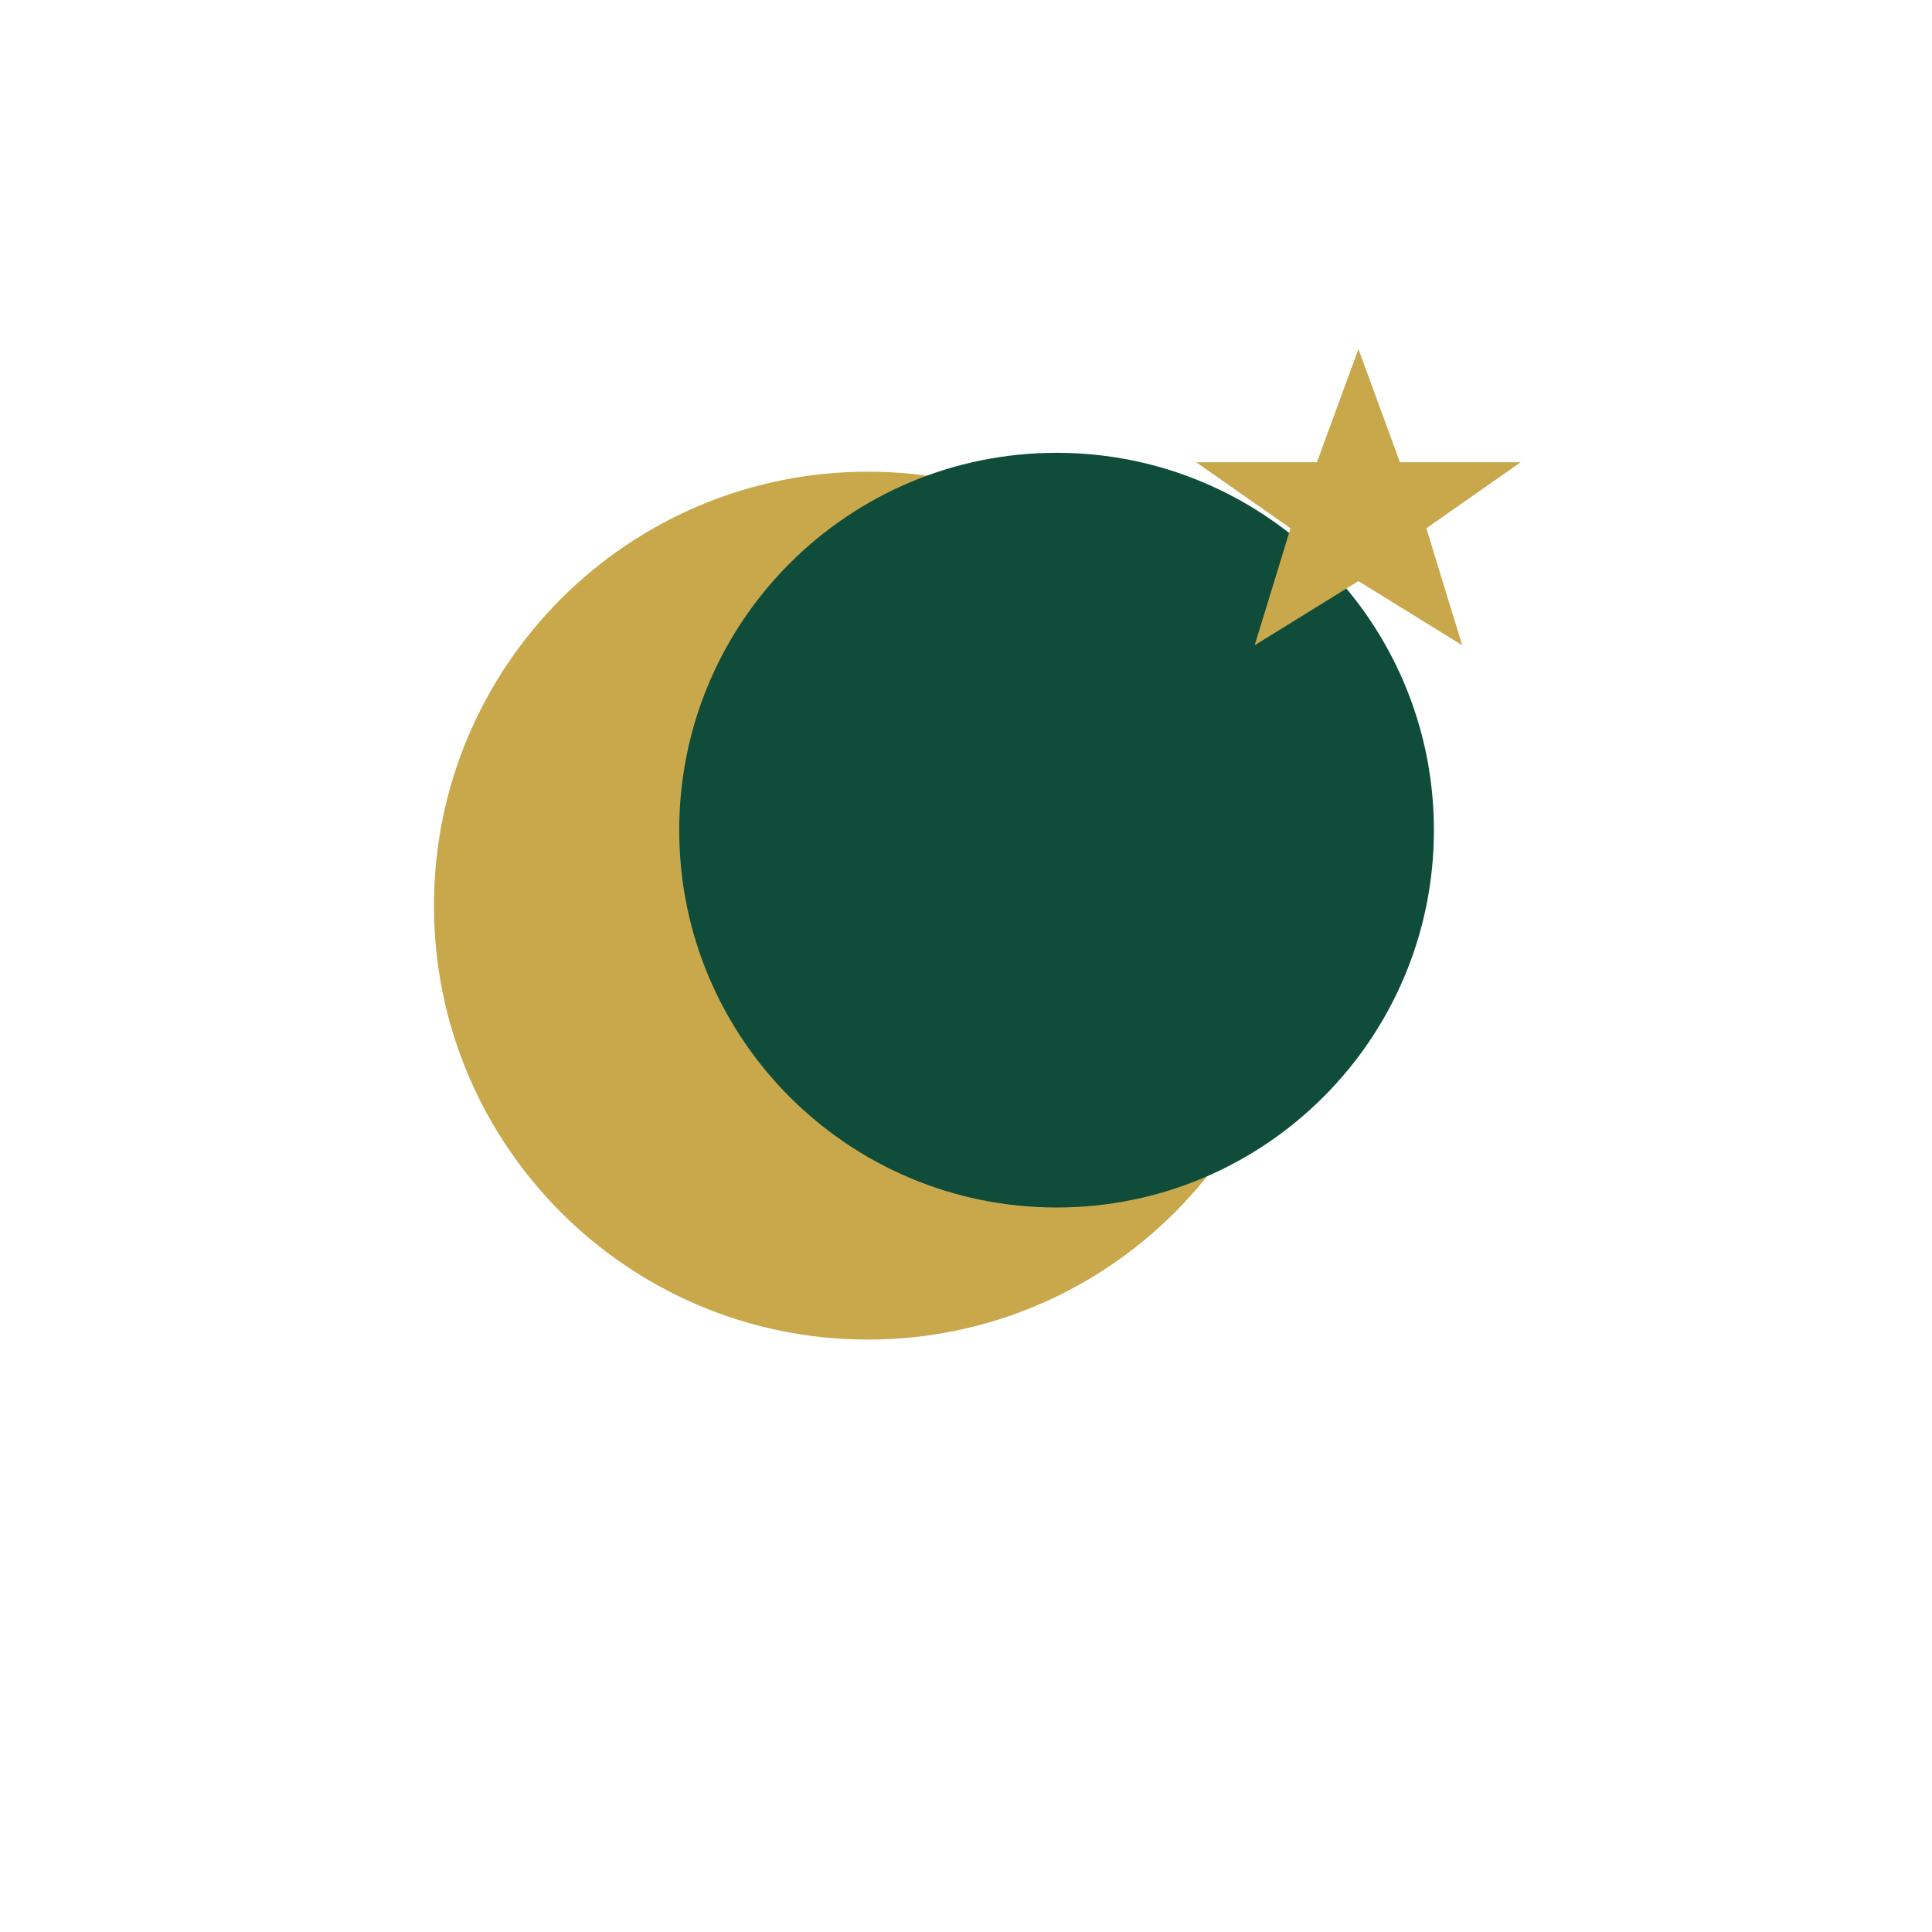
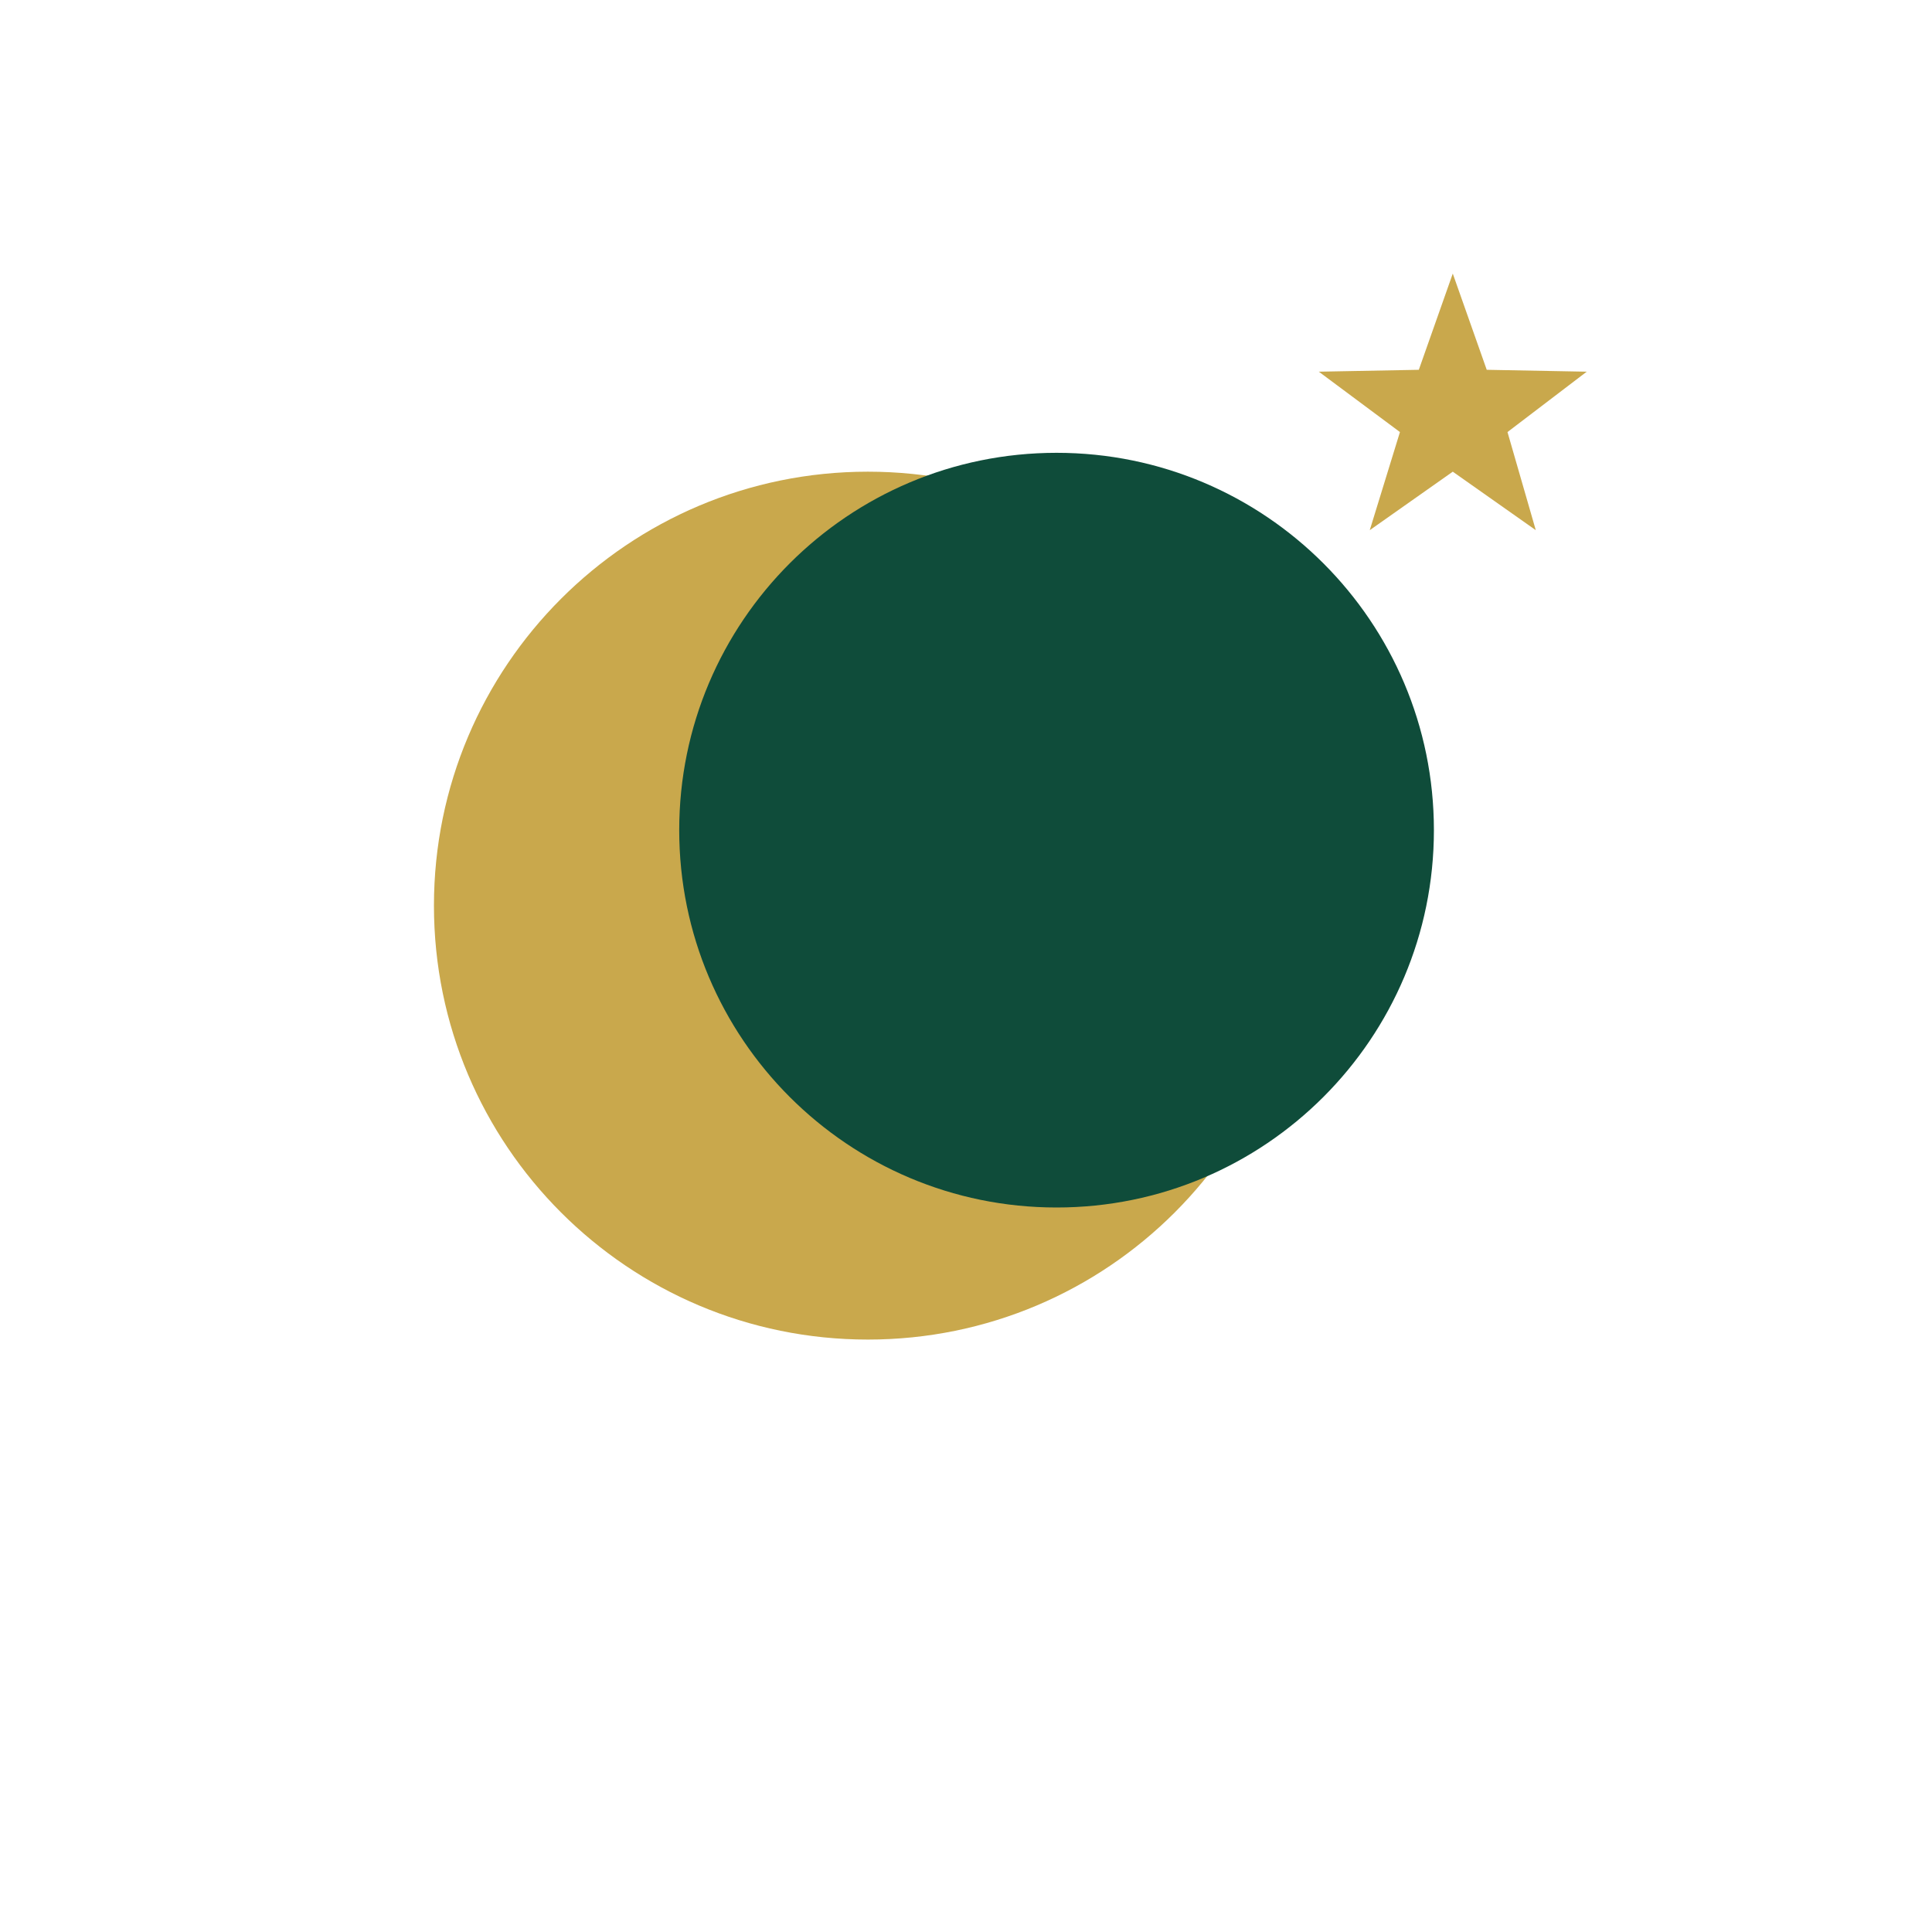
<svg xmlns="http://www.w3.org/2000/svg" viewBox="0 0 1024 1024">
  <circle cx="460" cy="480" r="230" fill="#C9A84C" />
  <circle cx="560" cy="440" r="200" fill="#0F4C3A" />
-   <polygon points="720,185 742,245 806,245 756,280 775,342 720,308 665,342 684,280 634,245 698,245" fill="#C9A84C" />
+   <polygon points="770,145 788,196 841,197 799,229 814,281 770,250 726,281 742,229 699,197 752,196" fill="#C9A84C" />
</svg>
